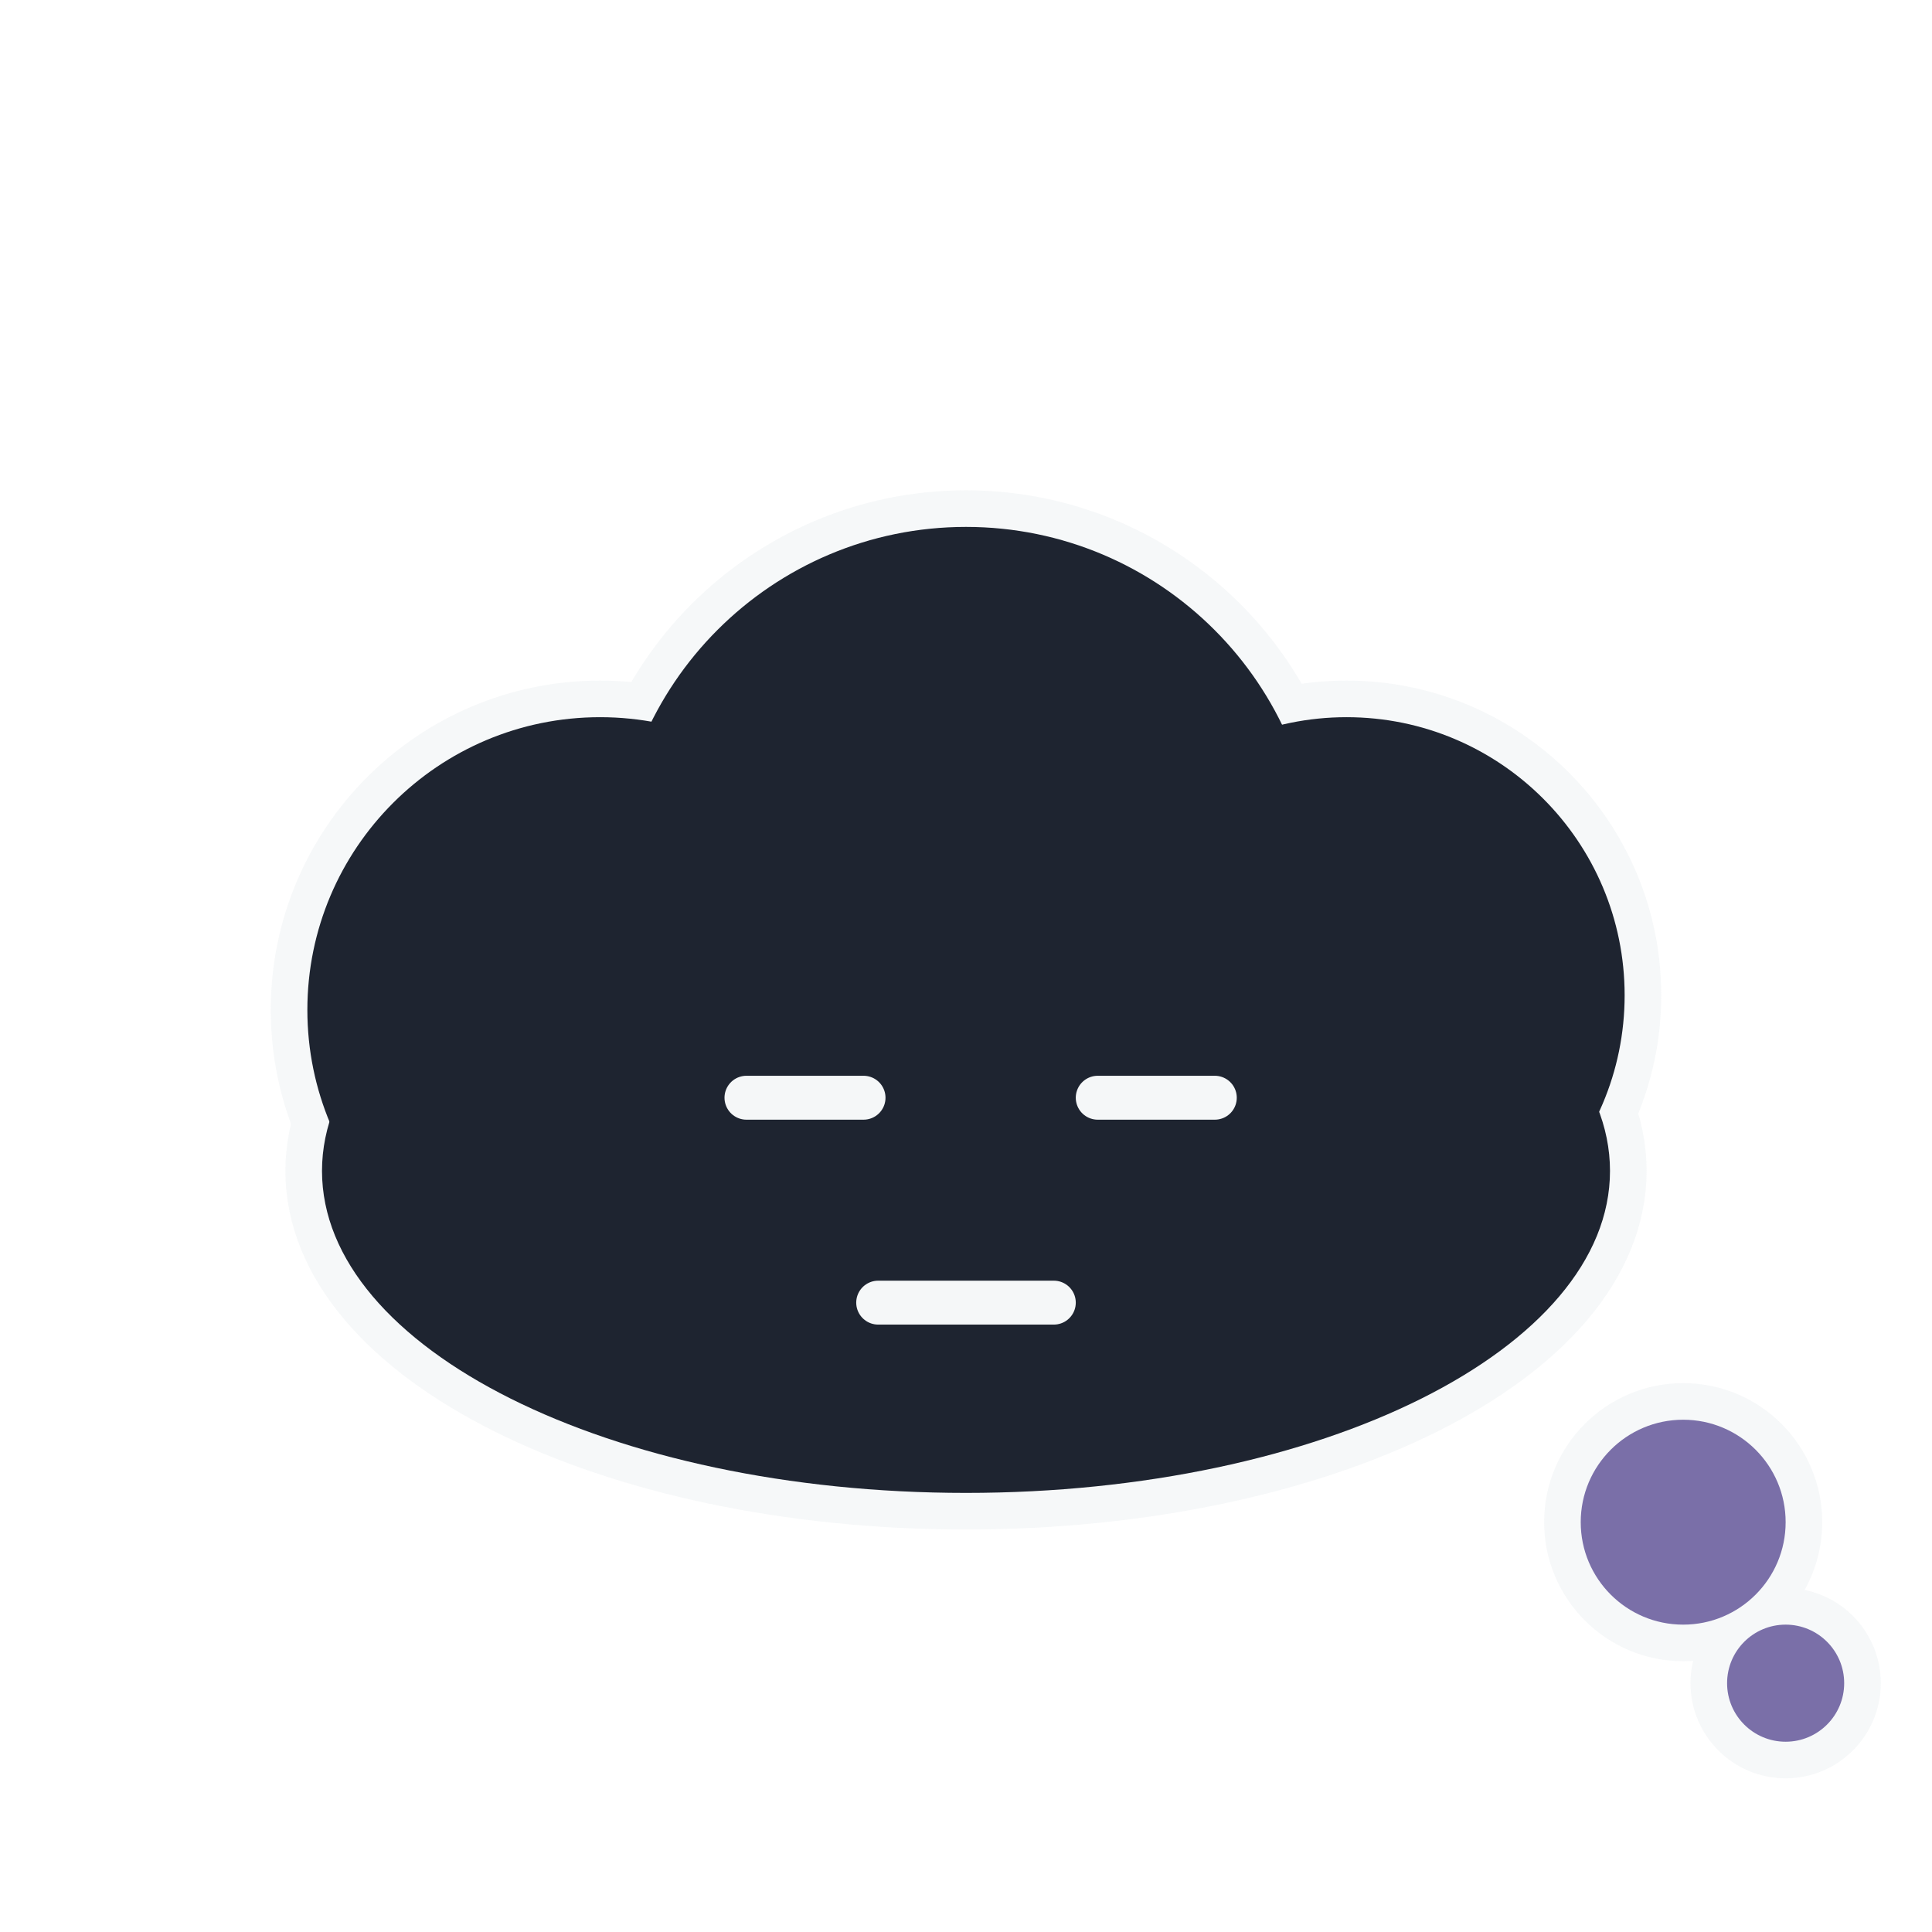
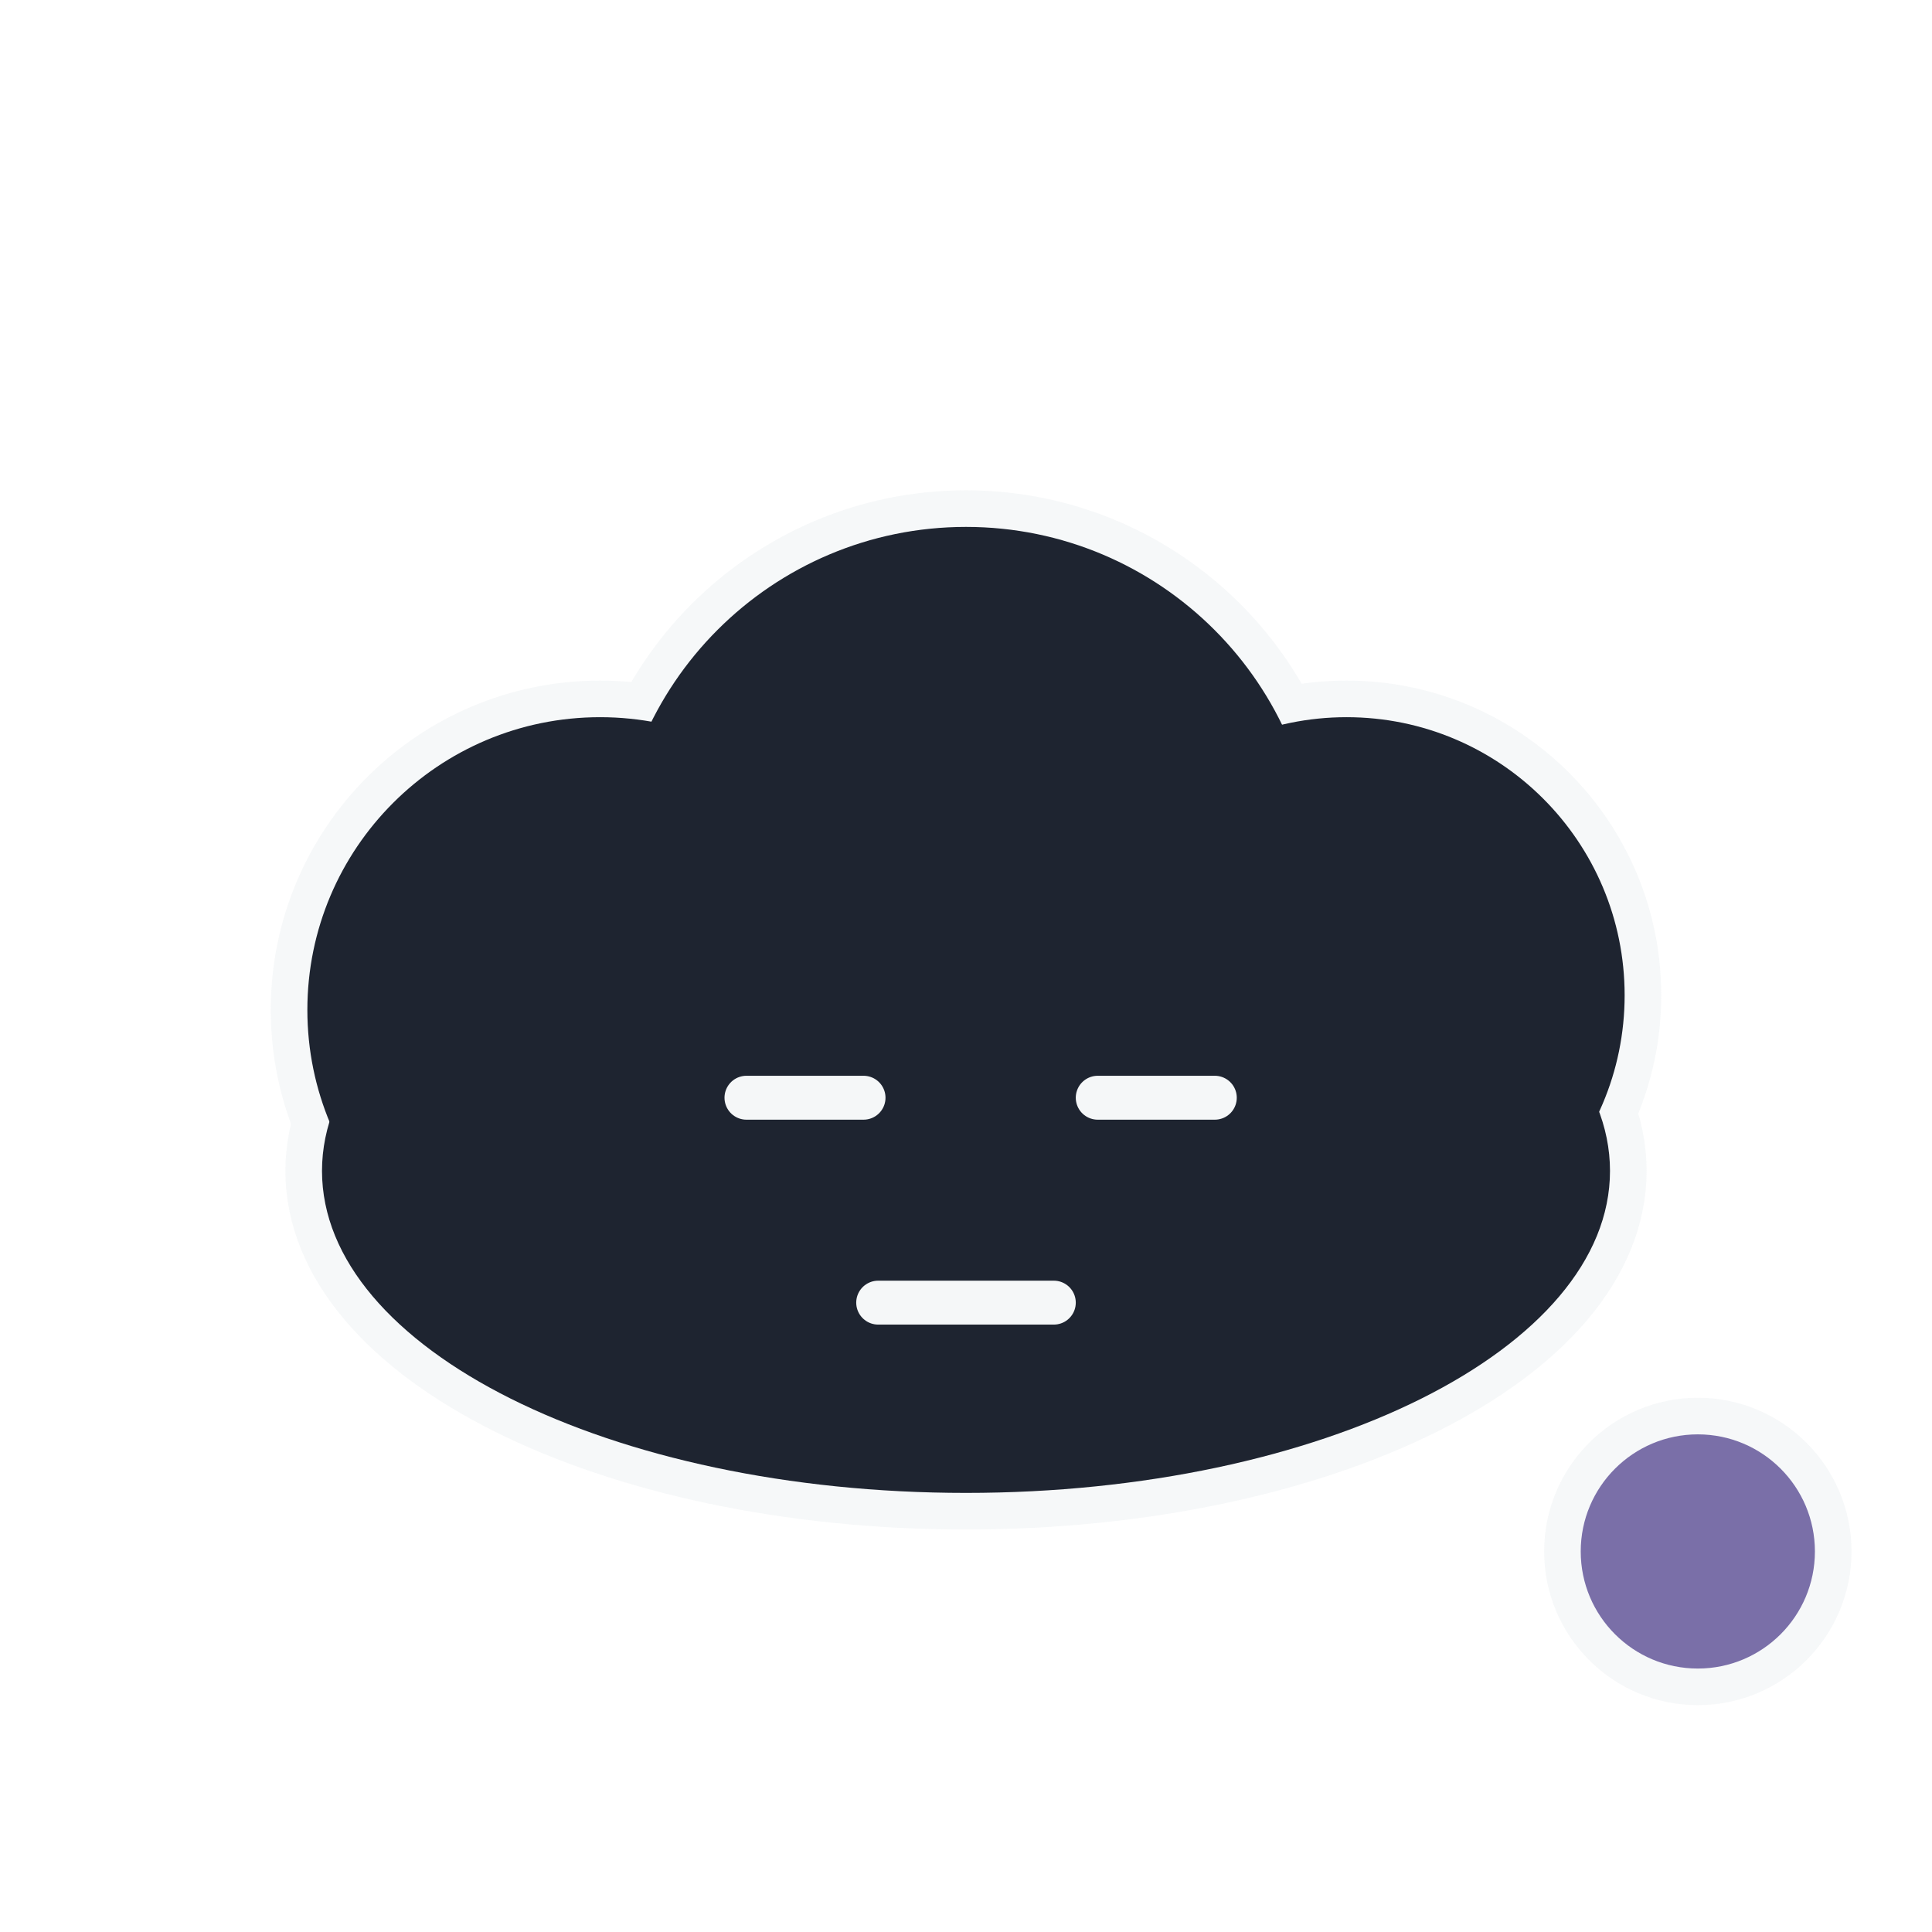
<svg xmlns="http://www.w3.org/2000/svg" viewBox="-6 -6 132 132">
  <g opacity="0.9">
    <ellipse cx="60" cy="74" rx="44" ry="22" fill="#F5F7F8" stroke="#F5F7F8" stroke-width="5" stroke-linejoin="round" />
    <circle cx="60" cy="54" r="24" fill="#F5F7F8" stroke="#F5F7F8" stroke-width="5" stroke-linejoin="round" />
    <circle cx="35" cy="63" r="20" fill="#F5F7F8" stroke="#F5F7F8" stroke-width="5" stroke-linejoin="round" />
    <circle cx="86" cy="62" r="19" fill="#F5F7F8" stroke="#F5F7F8" stroke-width="5" stroke-linejoin="round" />
-     <circle cx="109" cy="98" r="7" fill="#F5F7F8" stroke="#F5F7F8" stroke-width="5" stroke-linejoin="round" />
-     <circle cx="116" cy="109" r="4" fill="#F5F7F8" stroke="#F5F7F8" stroke-width="5" stroke-linejoin="round" />
+     <circle cx="110" cy="100" r="8" fill="#F5F7F8" stroke="#F5F7F8" stroke-width="5" stroke-linejoin="round" />
  </g>
  <g>
    <ellipse cx="60" cy="74" rx="44" ry="22" fill="#1E2430" />
    <circle cx="60" cy="54" r="24" fill="#1E2430" />
    <circle cx="35" cy="63" r="20" fill="#1E2430" />
    <circle cx="86" cy="62" r="19" fill="#1E2430" />
  </g>
  <g>
-     <circle cx="109" cy="98" r="7" fill="#7A6FA8" />
-     <circle cx="116" cy="109" r="4" fill="#7A6FA8" />
+     <circle cx="110" cy="100" r="8" fill="#7A6FA8" />
  </g>
  <path d="M45 69h8M69 69h8" stroke="#F5F7F8" stroke-width="3" stroke-linecap="round" />
  <path d="M54 83h12" stroke="#F5F7F8" stroke-width="3" stroke-linecap="round" />
</svg>
